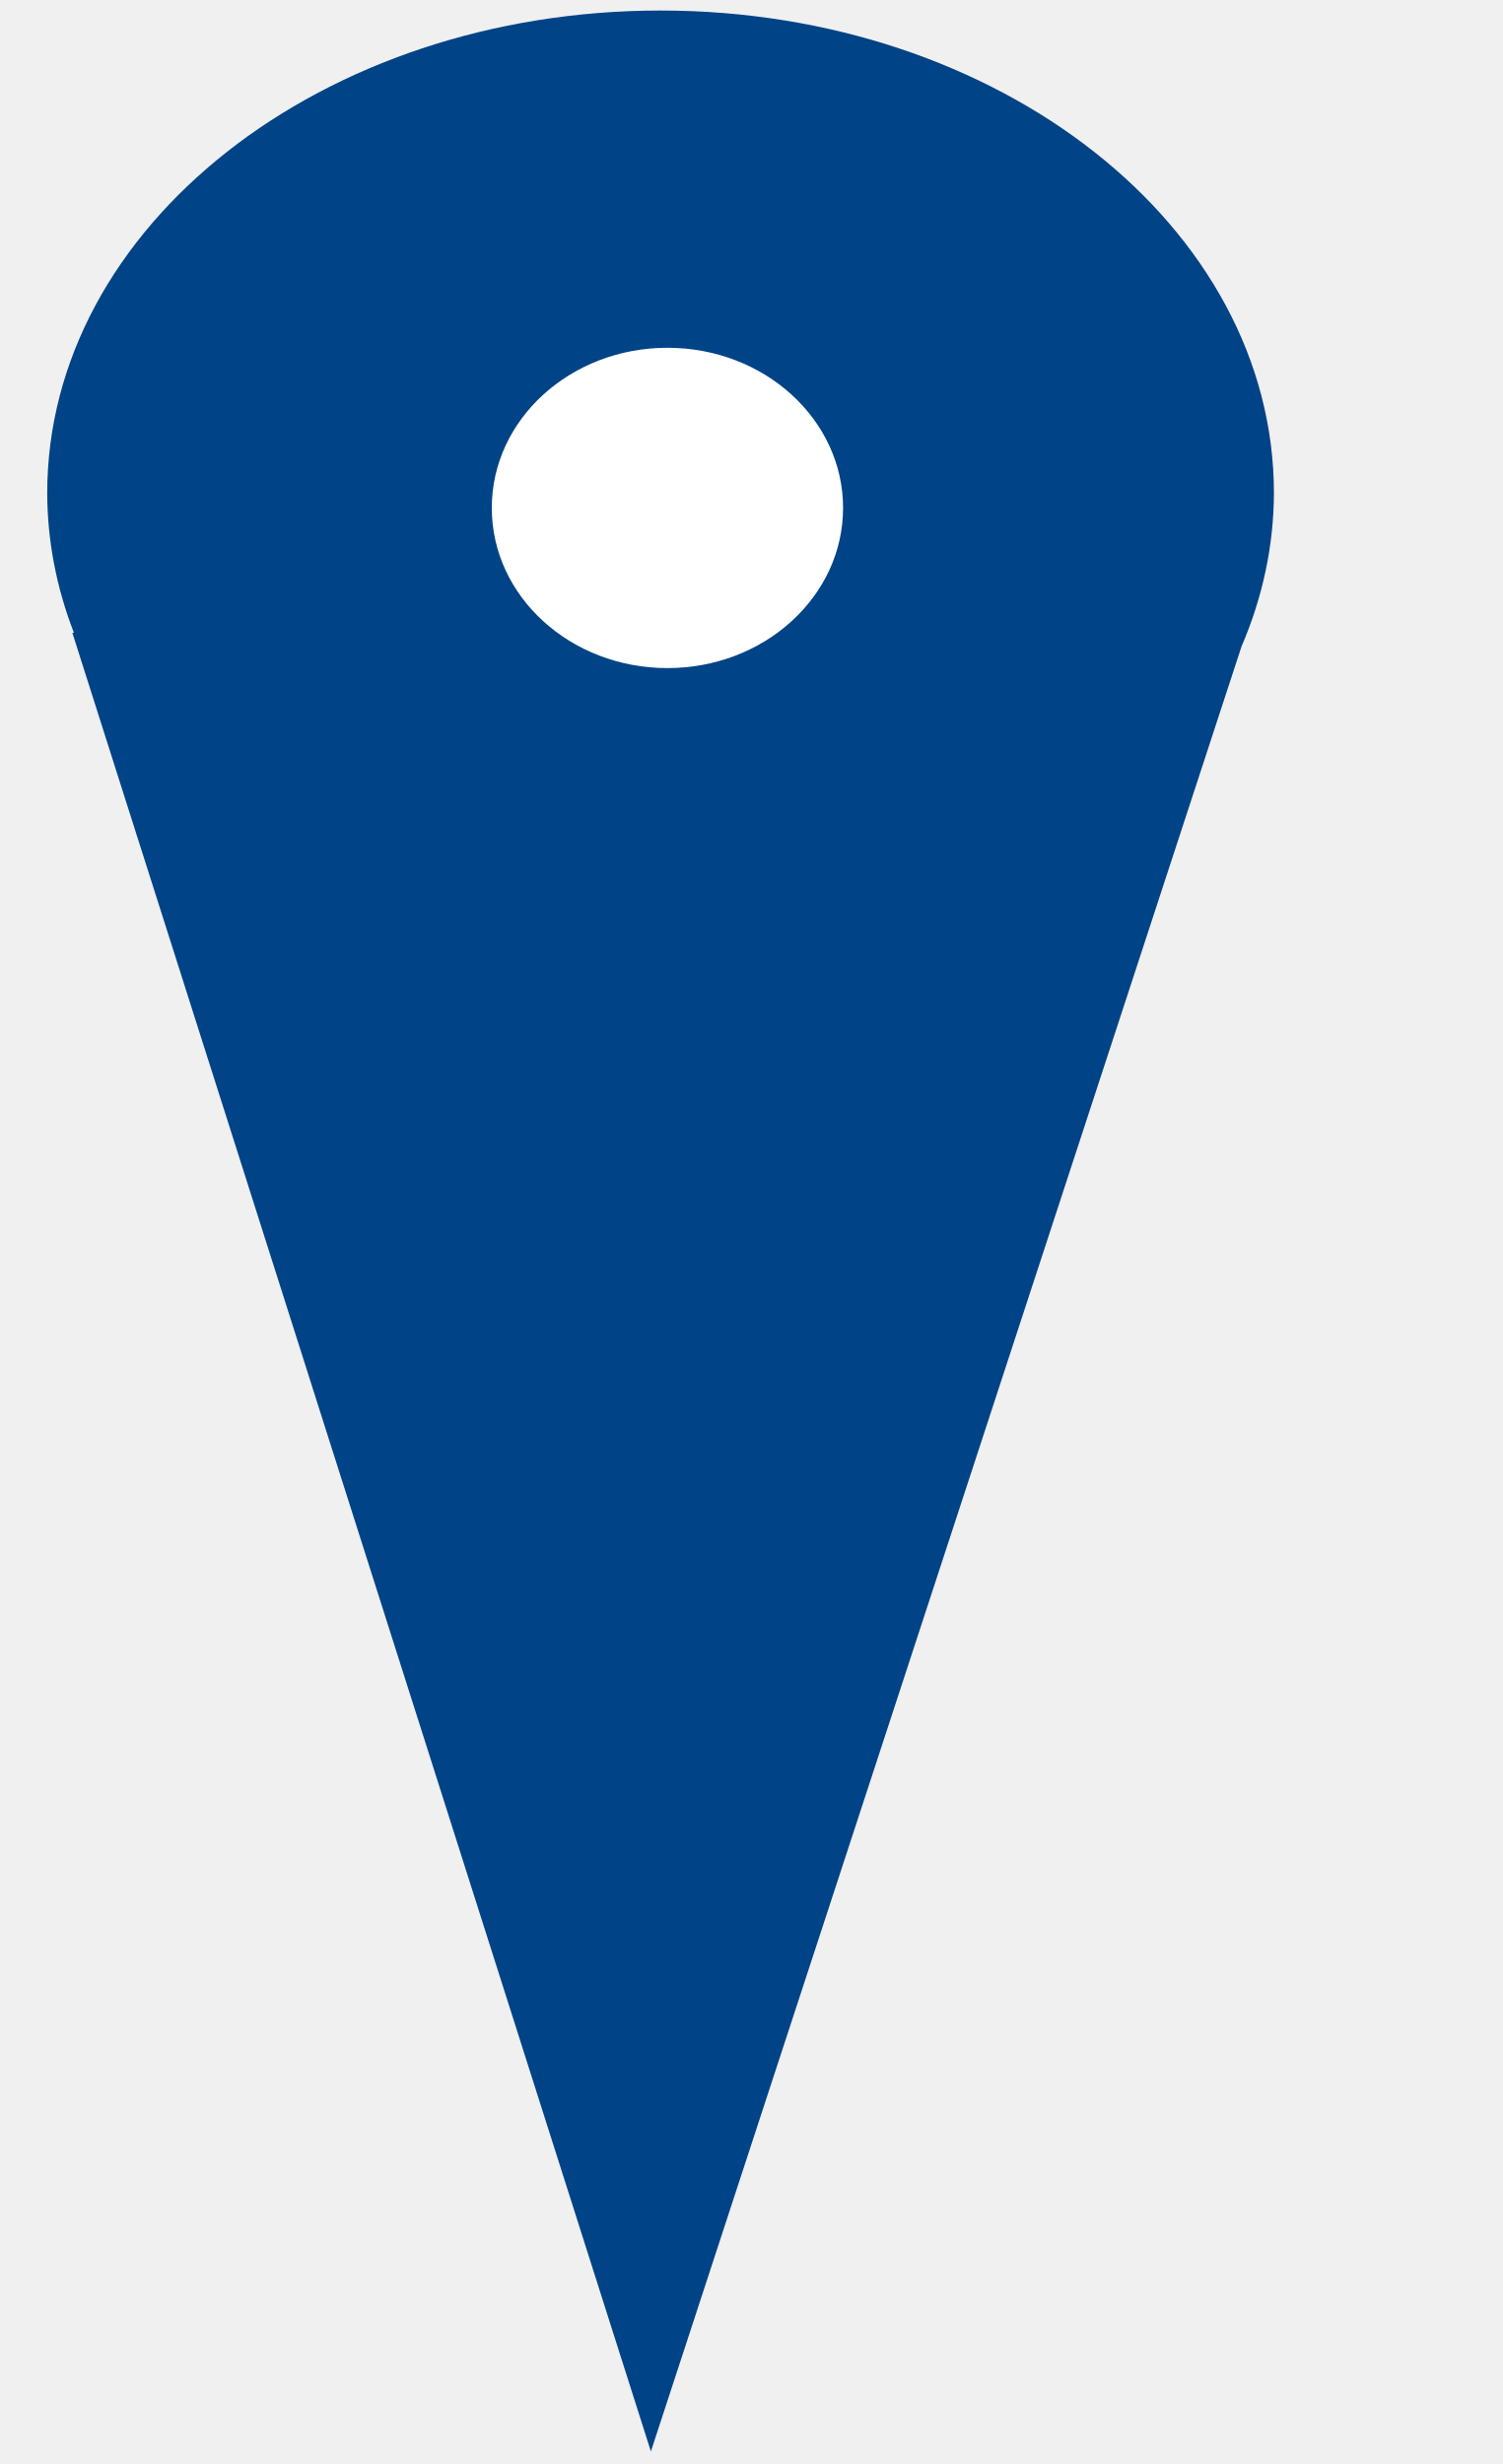
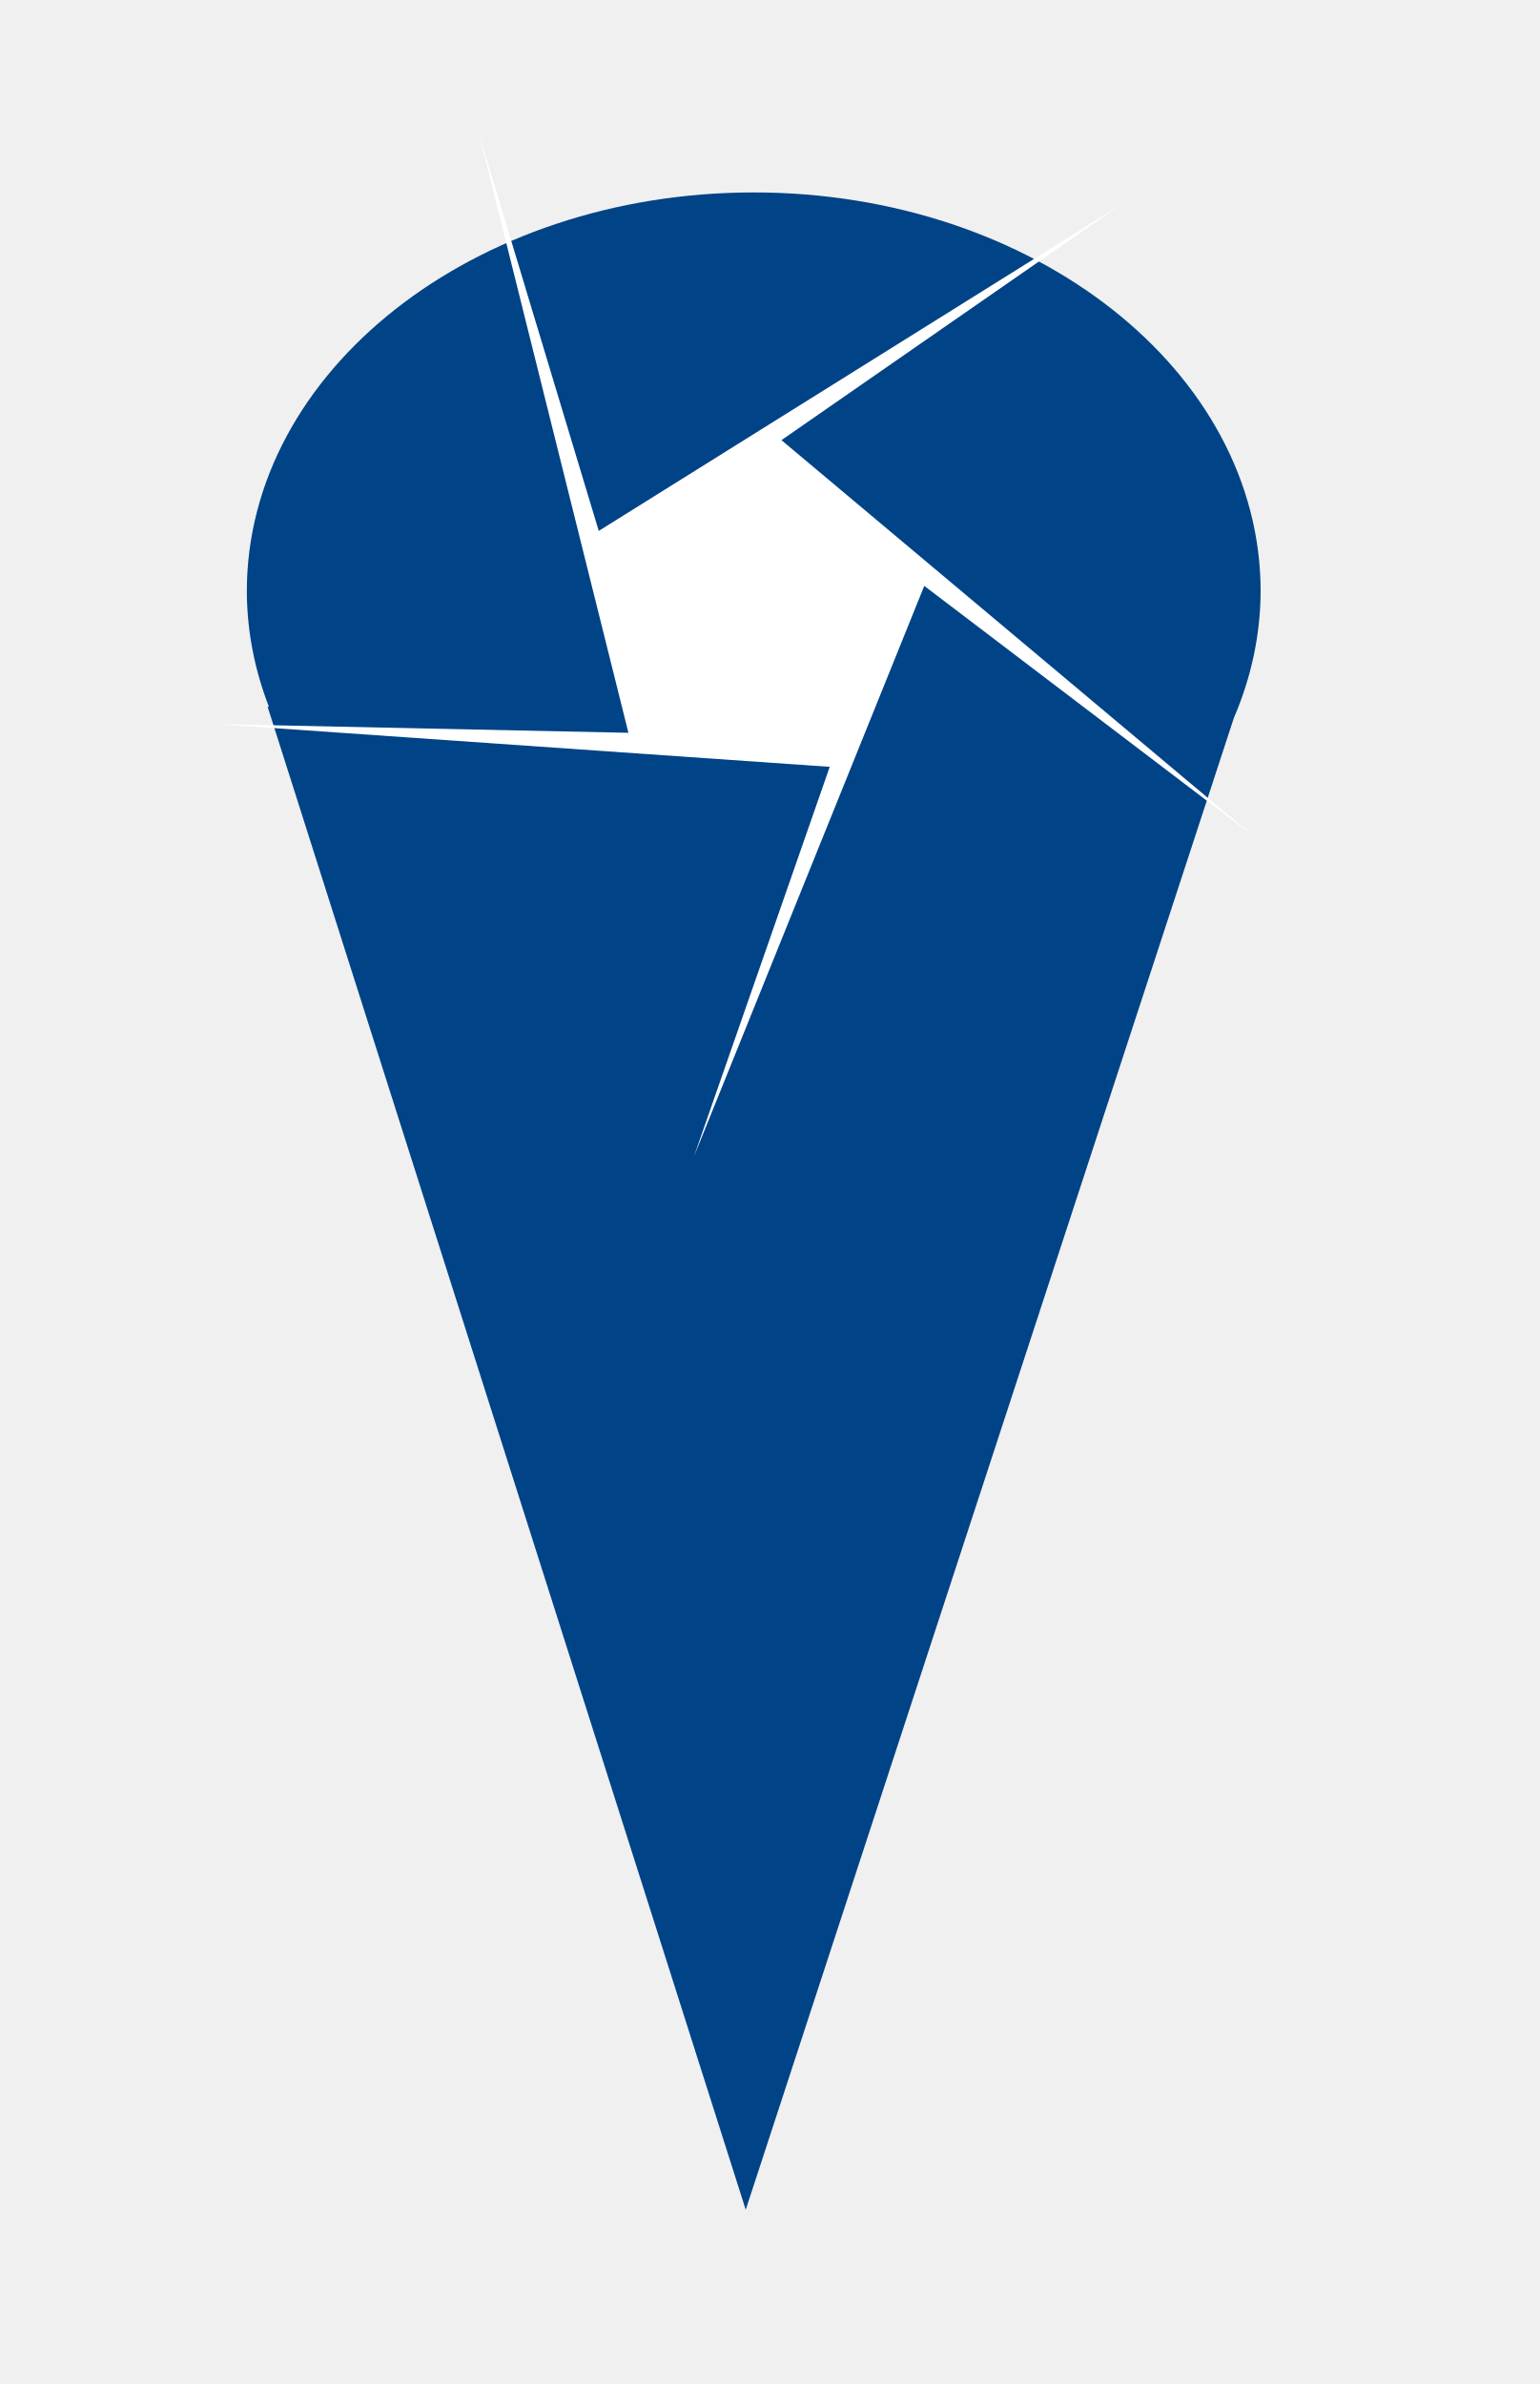
- <svg xmlns="http://www.w3.org/2000/svg" id="svg8" version="1.1" viewBox="0 0 4 7" height="41px" width="25px">
-   <defs id="defs2" />
-   <g transform="translate(0,-290)" id="layer1">
-     <path id="marker-body" transform="matrix(0.2645833,0,0,0.2645833,0,290)" d="M 6.586 0.113 A 6.586 5.184 0 0 0 0 5.297 A 6.586 5.184 0 0 0 0.287 6.795 L 0.27 6.795 L 6.482 26.322 L 12.824 6.941 A 6.586 5.184 0 0 0 13.172 5.297 A 6.586 5.184 0 0 0 6.586 0.113 z " style="opacity:1;fill:#004387 ;fill-opacity:1;fill-rule:nonzero;stroke:none;stroke-width:24.425;stroke-miterlimit:4;stroke-dasharray:none;stroke-opacity:1" />
-     <ellipse ry="0.455" rx="0.499" cy="291.443" cx="1.762" id="path4496" style="opacity:1;fill:#ffffff;fill-opacity:1;fill-rule:nonzero;stroke:none;stroke-width:6.462;stroke-miterlimit:4;stroke-dasharray:none;stroke-opacity:1" />
+ <svg xmlns="http://www.w3.org/2000/svg" width="31" height="48" viewBox="0 0 4.96 8.195" version="1.1" id="svg8">
+   <defs id="defs2">
+     <radialGradient gradientUnits="userSpaceOnUse" gradientTransform="matrix(1,0,0,2.001674,0,-294.2254)" r="1.955" fy="293.734" fx="1.74" cy="293.734" cx="1.74" id="radialGradient12741" />
+   </defs>
+   <g style="stroke:url(#radialGradient12741);stroke-opacity:1;stroke-width:0.419;stroke-miterlimit:4;stroke-dasharray:none" id="layer1" transform="translate(0.6822034,-289.3684)">
+     <path transform="matrix(0.2645833,0,0,0.2645833,0,290)" style="opacity:1;fill:#004387;fill-opacity:1;fill-rule:nonzero;stroke:url(#radialGradient12741);stroke-width:1.585;stroke-miterlimit:4;stroke-dasharray:none;stroke-opacity:1" d="M 6.586,0.113 A 6.586,5.184 0 0 0 0,5.297 6.586,5.184 0 0 0 0.287,6.795 H 0.27 L 6.482,26.322 12.824,6.941 A 6.586,5.184 0 0 0 13.172,5.297 6.586,5.184 0 0 0 6.586,0.113 Z" id="marker-body" />
  </g>
+   <path d="M 4.141,2.873 3.011,2.014 2.219,3.976 2.686,2.636 0.576,2.489 1.994,2.519 1.482,0.466 1.892,1.825 3.686,0.704 2.52,1.513 Z" id="path9576" style="opacity:1;fill:#ffffff;fill-opacity:1;fill-rule:nonzero;stroke:none;stroke-width:0.205;stroke-miterlimit:4;stroke-dasharray:none;stroke-opacity:1" />
+   <ellipse ry="0.689" rx="0.695" cy="0.7" cx="0.55" id="path4485" style="opacity:1;fill:rgba(255, 255, 255, 0);fill-opacity:1;fill-rule:nonzero;stroke:none;stroke-width:0.205;stroke-miterlimit:4;stroke-dasharray:none;stroke-opacity:1" />
</svg>
